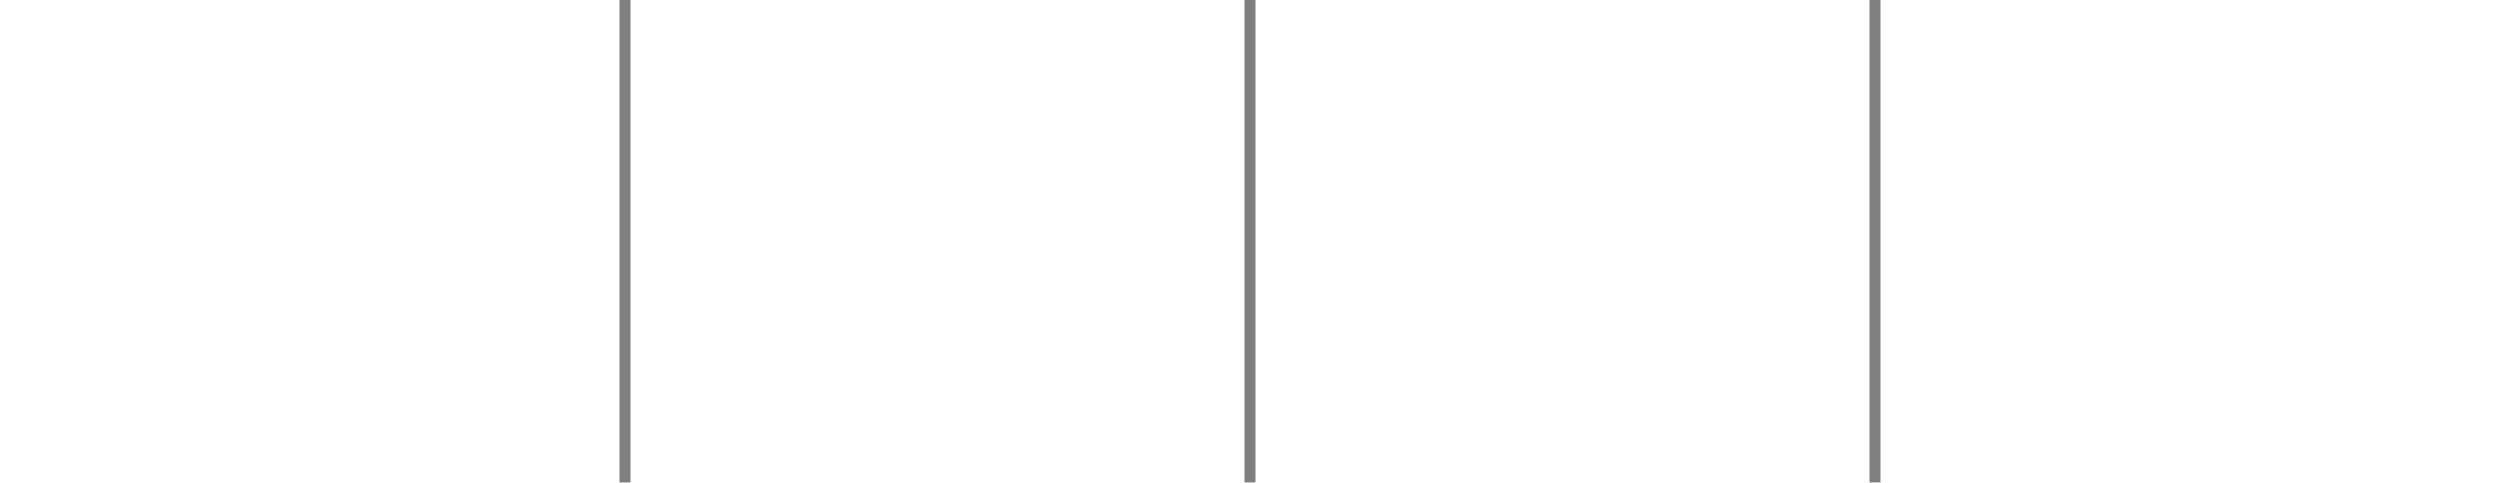
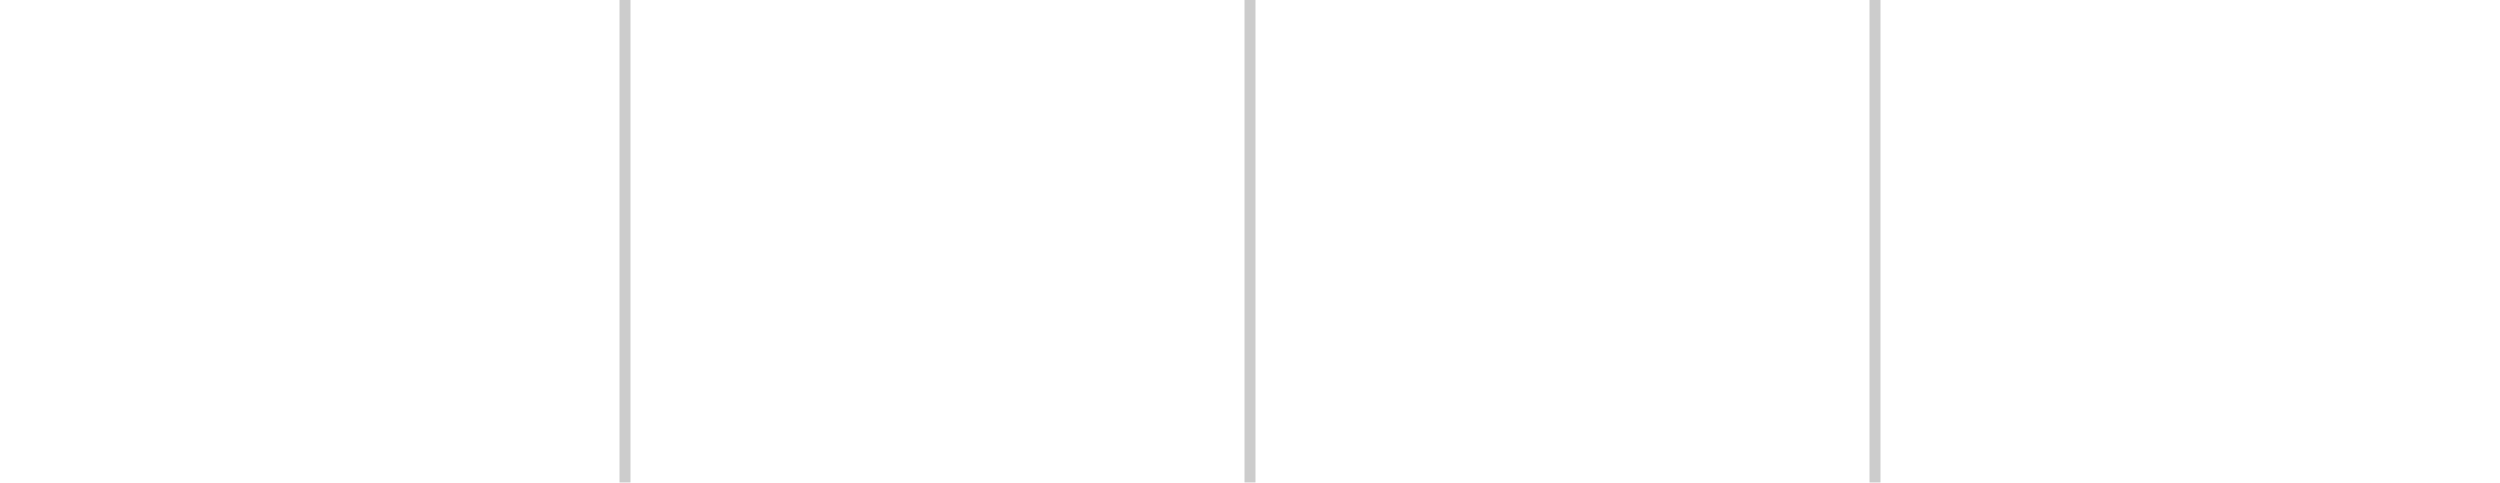
<svg xmlns="http://www.w3.org/2000/svg" xmlns:xlink="http://www.w3.org/1999/xlink" width="114" height="22" viewBox="0 0 38 7.333" id="svg18165" version="1.1">
  <defs id="defs18167" />
  <g id="layer1" transform="translate(0,-1045.029)">
-     <path style="fill:none;fill-rule:evenodd;stroke:#808080;stroke-width:0.167;stroke-linecap:butt;stroke-linejoin:miter;stroke-miterlimit:4;stroke-dasharray:none;stroke-opacity:1" d="m 9.5,1045.029 0,7.333" id="path9827" />
+     <path style="fill:none;fill-rule:evenodd;stroke:#cccccc;stroke-width:0.167;stroke-linecap:butt;stroke-linejoin:miter;stroke-miterlimit:4;stroke-dasharray:none;stroke-opacity:1" d="m 9.5,1045.029 0,7.333" id="path9827" />
    <use x="0" y="0" xlink:href="#path9827" id="use11678" transform="translate(9.500001,0)" width="100%" height="100%" />
    <use x="0" y="0" xlink:href="#use11678" id="use4369" transform="translate(9.500001,0)" width="100%" height="100%" />
  </g>
</svg>
